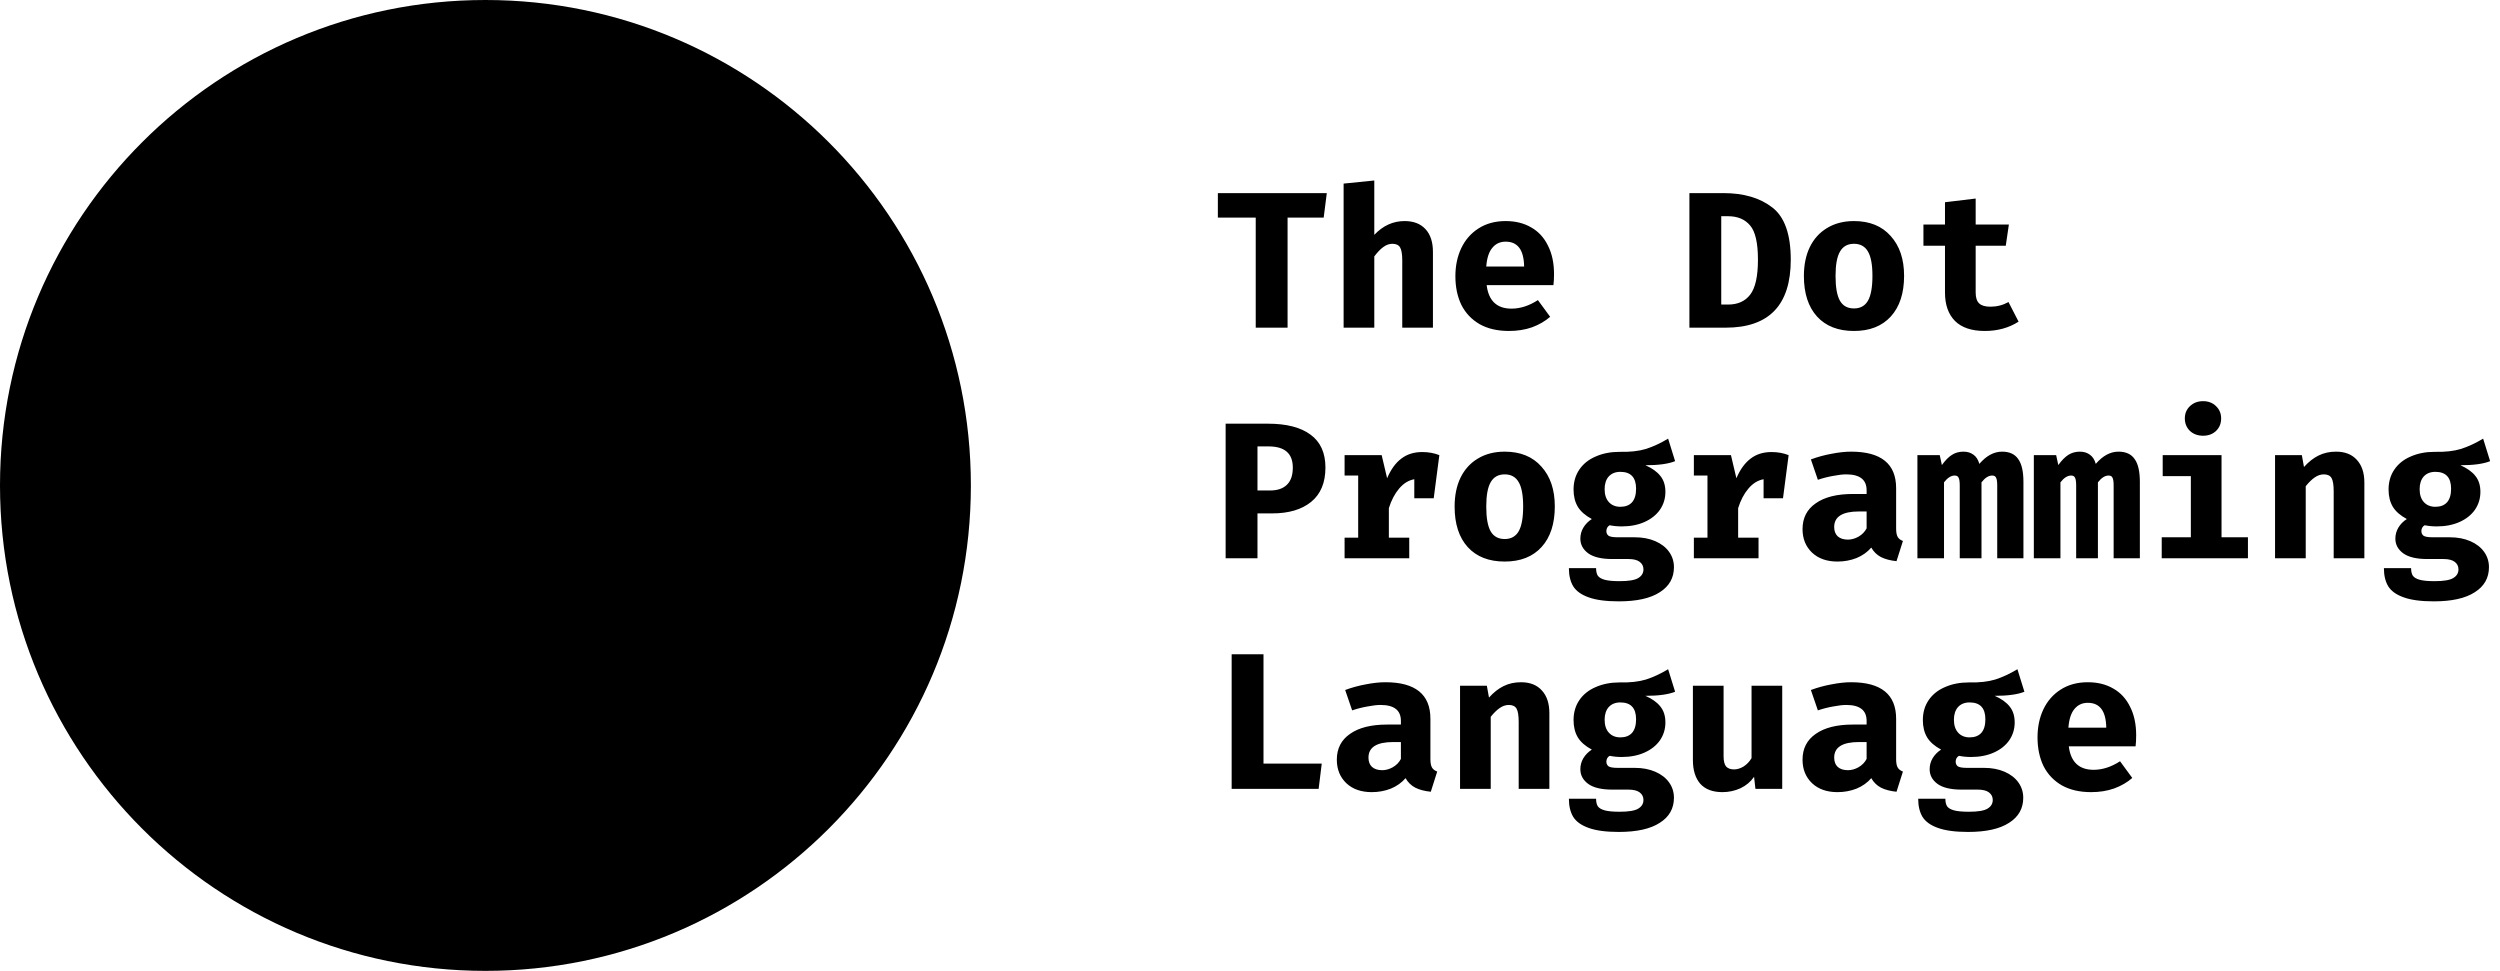
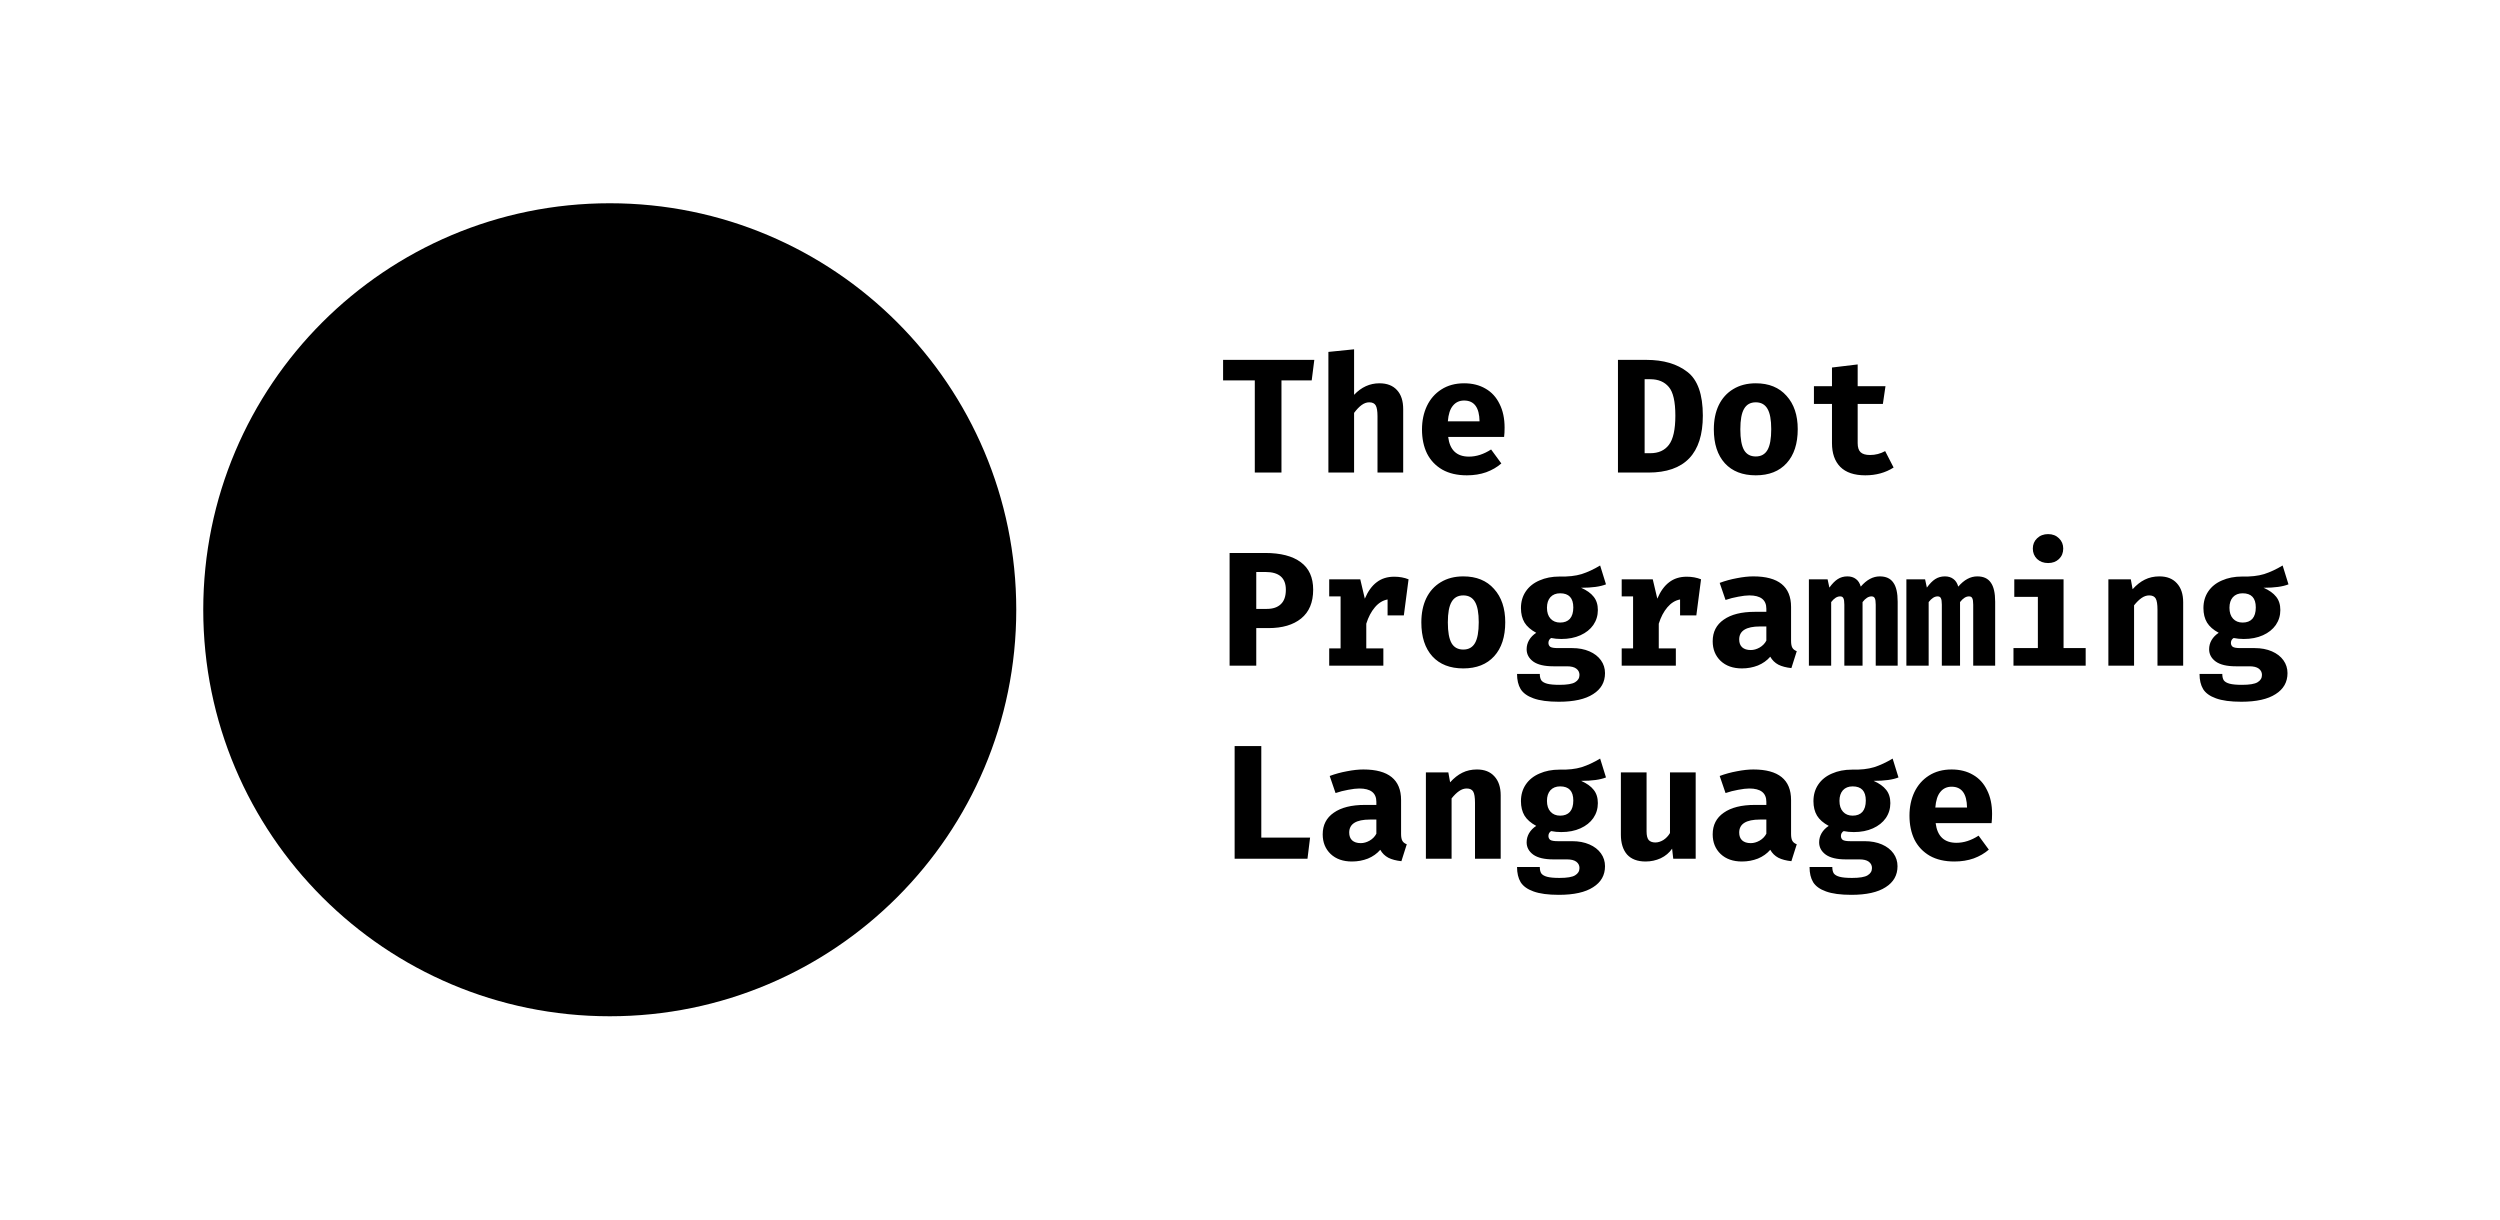
- <svg xmlns="http://www.w3.org/2000/svg" width="206" height="80" viewBox="0 0 206 80" fill="none">
-   <path d="M106.096 27H103.472V17.928H100.352V15.912H109.328L109.072 17.928H106.096V27ZM113.242 19.352C113.956 18.595 114.788 18.216 115.738 18.216C116.484 18.216 117.06 18.44 117.466 18.888C117.871 19.325 118.074 19.949 118.074 20.76V27H115.546V21.464C115.546 20.952 115.487 20.595 115.37 20.392C115.252 20.189 115.039 20.088 114.73 20.088C114.474 20.088 114.223 20.179 113.978 20.36C113.743 20.531 113.498 20.787 113.242 21.128V27H110.714V15.128L113.242 14.872V19.352ZM122.5 23.496C122.66 24.787 123.342 25.432 124.548 25.432C125.273 25.432 125.998 25.197 126.724 24.728L127.732 26.104C127.316 26.467 126.82 26.755 126.244 26.968C125.668 27.171 125.033 27.272 124.34 27.272C123.39 27.272 122.585 27.085 121.924 26.712C121.262 26.328 120.761 25.8 120.42 25.128C120.089 24.445 119.924 23.656 119.924 22.76C119.924 21.907 120.084 21.139 120.404 20.456C120.734 19.763 121.209 19.219 121.828 18.824C122.457 18.419 123.204 18.216 124.068 18.216C124.878 18.216 125.582 18.392 126.18 18.744C126.777 19.085 127.236 19.587 127.556 20.248C127.886 20.899 128.052 21.677 128.052 22.584C128.052 22.936 128.036 23.24 128.003 23.496H122.5ZM124.068 19.912C123.609 19.912 123.241 20.083 122.964 20.424C122.686 20.755 122.521 21.267 122.468 21.96H125.588C125.566 20.595 125.06 19.912 124.068 19.912ZM147.559 21.4C147.559 25.133 145.772 27 142.199 27H139.207V15.912H142.007C143.682 15.912 145.026 16.307 146.039 17.096C147.052 17.875 147.559 19.309 147.559 21.4ZM144.855 21.4C144.855 20.024 144.642 19.085 144.215 18.584C143.788 18.072 143.18 17.816 142.391 17.816H141.831V25.096H142.391C143.191 25.096 143.799 24.824 144.215 24.28C144.642 23.725 144.855 22.765 144.855 21.4ZM152.769 18.216C154.059 18.216 155.067 18.627 155.793 19.448C156.529 20.259 156.897 21.352 156.897 22.728C156.897 24.157 156.534 25.272 155.809 26.072C155.083 26.872 154.07 27.272 152.769 27.272C151.467 27.272 150.454 26.877 149.729 26.088C149.003 25.288 148.641 24.173 148.641 22.744C148.641 21.837 148.801 21.048 149.121 20.376C149.451 19.693 149.926 19.165 150.545 18.792C151.174 18.408 151.915 18.216 152.769 18.216ZM152.769 20.088C152.246 20.088 151.862 20.301 151.617 20.728C151.371 21.144 151.249 21.816 151.249 22.744C151.249 23.683 151.371 24.365 151.617 24.792C151.862 25.208 152.246 25.416 152.769 25.416C153.291 25.416 153.675 25.203 153.921 24.776C154.166 24.349 154.289 23.667 154.289 22.728C154.289 21.811 154.166 21.144 153.921 20.728C153.675 20.301 153.291 20.088 152.769 20.088ZM166.331 26.504C165.531 27.016 164.603 27.272 163.547 27.272C162.459 27.272 161.637 26.995 161.083 26.44C160.539 25.885 160.267 25.107 160.267 24.104V20.248H158.491V18.504H160.267V16.664L162.795 16.36V18.504H165.531L165.275 20.248H162.795V24.104C162.795 24.52 162.891 24.819 163.083 25C163.275 25.181 163.584 25.272 164.011 25.272C164.544 25.272 165.04 25.144 165.499 24.888L166.331 26.504ZM109.216 38.528C109.216 39.776 108.821 40.72 108.032 41.36C107.253 41.989 106.187 42.304 104.832 42.304H103.616V46H100.992V34.912H104.48C106.016 34.912 107.189 35.216 108 35.824C108.811 36.421 109.216 37.323 109.216 38.528ZM106.528 38.528C106.528 37.365 105.861 36.784 104.528 36.784H103.616V40.416H104.656C105.253 40.416 105.712 40.261 106.032 39.952C106.363 39.643 106.528 39.168 106.528 38.528ZM117.194 37.248C117.706 37.248 118.175 37.333 118.602 37.504L118.138 41.056H116.538V39.488C116.068 39.573 115.652 39.829 115.29 40.256C114.927 40.683 114.644 41.221 114.442 41.872V44.304H116.122V46H110.794V44.304H111.914V39.184H110.794V37.504H113.85L114.298 39.408C114.607 38.683 114.996 38.144 115.466 37.792C115.935 37.429 116.511 37.248 117.194 37.248ZM123.988 37.216C125.278 37.216 126.286 37.627 127.012 38.448C127.748 39.259 128.116 40.352 128.116 41.728C128.116 43.157 127.753 44.272 127.028 45.072C126.302 45.872 125.289 46.272 123.988 46.272C122.686 46.272 121.673 45.877 120.948 45.088C120.222 44.288 119.86 43.173 119.86 41.744C119.86 40.837 120.02 40.048 120.34 39.376C120.67 38.693 121.145 38.165 121.764 37.792C122.393 37.408 123.134 37.216 123.988 37.216ZM123.988 39.088C123.465 39.088 123.081 39.301 122.836 39.728C122.59 40.144 122.468 40.816 122.468 41.744C122.468 42.683 122.59 43.365 122.836 43.792C123.081 44.208 123.465 44.416 123.988 44.416C124.51 44.416 124.894 44.203 125.14 43.776C125.385 43.349 125.508 42.667 125.508 41.728C125.508 40.811 125.385 40.144 125.14 39.728C124.894 39.301 124.51 39.088 123.988 39.088ZM138.029 38C137.475 38.224 136.659 38.336 135.581 38.336C136.136 38.581 136.547 38.875 136.813 39.216C137.091 39.557 137.229 39.995 137.229 40.528C137.229 41.072 137.08 41.563 136.781 42C136.483 42.427 136.061 42.763 135.517 43.008C134.973 43.253 134.344 43.376 133.629 43.376C133.277 43.376 132.947 43.344 132.637 43.28C132.552 43.323 132.483 43.392 132.429 43.488C132.387 43.573 132.365 43.664 132.365 43.76C132.365 43.92 132.424 44.048 132.541 44.144C132.669 44.229 132.92 44.272 133.293 44.272H134.701C135.341 44.272 135.907 44.379 136.397 44.592C136.888 44.805 137.267 45.099 137.533 45.472C137.8 45.845 137.933 46.267 137.933 46.736C137.933 47.621 137.544 48.309 136.765 48.8C135.997 49.301 134.872 49.552 133.389 49.552C132.333 49.552 131.501 49.44 130.893 49.216C130.296 49.003 129.875 48.699 129.629 48.304C129.395 47.909 129.277 47.413 129.277 46.816H131.517C131.517 47.083 131.565 47.291 131.661 47.44C131.768 47.589 131.96 47.701 132.237 47.776C132.515 47.851 132.92 47.888 133.453 47.888C134.2 47.888 134.712 47.803 134.989 47.632C135.277 47.461 135.421 47.221 135.421 46.912C135.421 46.656 135.315 46.448 135.101 46.288C134.899 46.139 134.595 46.064 134.189 46.064H132.845C131.971 46.064 131.315 45.909 130.877 45.6C130.44 45.28 130.221 44.875 130.221 44.384C130.221 44.064 130.301 43.765 130.461 43.488C130.632 43.2 130.867 42.96 131.165 42.768C130.632 42.48 130.248 42.144 130.013 41.76C129.779 41.365 129.661 40.891 129.661 40.336C129.661 39.707 129.821 39.157 130.141 38.688C130.461 38.219 130.909 37.861 131.485 37.616C132.061 37.36 132.717 37.232 133.453 37.232C134.307 37.253 135.032 37.173 135.629 36.992C136.227 36.8 136.835 36.517 137.453 36.144L138.029 38ZM133.517 38.88C133.112 38.88 132.792 39.008 132.557 39.264C132.333 39.52 132.221 39.867 132.221 40.304C132.221 40.763 132.339 41.12 132.573 41.376C132.808 41.632 133.123 41.76 133.517 41.76C133.933 41.76 134.253 41.637 134.477 41.392C134.701 41.136 134.813 40.763 134.813 40.272C134.813 39.344 134.381 38.88 133.517 38.88ZM145.975 37.248C146.487 37.248 146.956 37.333 147.383 37.504L146.919 41.056H145.319V39.488C144.85 39.573 144.434 39.829 144.071 40.256C143.708 40.683 143.426 41.221 143.223 41.872V44.304H144.903V46H139.575V44.304H140.695V39.184H139.575V37.504H142.631L143.079 39.408C143.388 38.683 143.778 38.144 144.247 37.792C144.716 37.429 145.292 37.248 145.975 37.248ZM156.241 43.552C156.241 43.861 156.283 44.091 156.369 44.24C156.454 44.389 156.598 44.501 156.801 44.576L156.273 46.24C155.761 46.187 155.334 46.075 154.993 45.904C154.651 45.723 154.385 45.461 154.193 45.12C153.873 45.493 153.467 45.781 152.977 45.984C152.486 46.176 151.963 46.272 151.409 46.272C150.534 46.272 149.835 46.027 149.313 45.536C148.79 45.035 148.529 44.389 148.529 43.6C148.529 42.683 148.891 41.973 149.617 41.472C150.342 40.96 151.361 40.704 152.673 40.704H153.809V40.4C153.809 39.525 153.249 39.088 152.129 39.088C151.841 39.088 151.478 39.131 151.041 39.216C150.614 39.291 150.198 39.397 149.793 39.536L149.217 37.856C149.761 37.653 150.326 37.499 150.913 37.392C151.51 37.275 152.049 37.216 152.529 37.216C155.003 37.216 156.241 38.219 156.241 40.224V43.552ZM152.273 44.464C152.561 44.464 152.849 44.384 153.137 44.224C153.435 44.053 153.659 43.824 153.809 43.536V42.144H153.185C151.819 42.144 151.137 42.571 151.137 43.424C151.137 43.755 151.233 44.011 151.425 44.192C151.627 44.373 151.91 44.464 152.273 44.464ZM164.971 37.216C165.579 37.216 166.021 37.419 166.299 37.824C166.587 38.219 166.731 38.848 166.731 39.712V46H164.571V40C164.571 39.691 164.539 39.477 164.475 39.36C164.421 39.243 164.315 39.184 164.155 39.184C163.856 39.184 163.563 39.371 163.275 39.744V46H161.483V40C161.483 39.691 161.451 39.477 161.387 39.36C161.333 39.243 161.227 39.184 161.067 39.184C160.768 39.184 160.475 39.371 160.187 39.744V46H157.995V37.504H159.835L160.011 38.32C160.288 37.936 160.56 37.659 160.827 37.488C161.104 37.307 161.424 37.216 161.786 37.216C162.117 37.216 162.395 37.301 162.619 37.472C162.843 37.632 163.003 37.883 163.099 38.224C163.675 37.552 164.299 37.216 164.971 37.216ZM174.564 37.216C175.172 37.216 175.615 37.419 175.892 37.824C176.18 38.219 176.324 38.848 176.324 39.712V46H174.164V40C174.164 39.691 174.132 39.477 174.068 39.36C174.015 39.243 173.908 39.184 173.748 39.184C173.45 39.184 173.156 39.371 172.868 39.744V46H171.076V40C171.076 39.691 171.044 39.477 170.98 39.36C170.927 39.243 170.82 39.184 170.66 39.184C170.362 39.184 170.068 39.371 169.78 39.744V46H167.588V37.504H169.428L169.604 38.32C169.882 37.936 170.154 37.659 170.42 37.488C170.698 37.307 171.018 37.216 171.38 37.216C171.711 37.216 171.988 37.301 172.212 37.472C172.436 37.632 172.596 37.883 172.692 38.224C173.268 37.552 173.892 37.216 174.564 37.216ZM181.534 33.056C181.971 33.056 182.329 33.195 182.606 33.472C182.883 33.739 183.022 34.075 183.022 34.48C183.022 34.896 182.883 35.237 182.606 35.504C182.329 35.771 181.971 35.904 181.534 35.904C181.097 35.904 180.734 35.771 180.446 35.504C180.169 35.227 180.03 34.885 180.03 34.48C180.03 34.075 180.169 33.739 180.446 33.472C180.734 33.195 181.097 33.056 181.534 33.056ZM183.054 44.272H185.23V46H178.126V44.272H180.526V39.232H178.206V37.504H183.054V44.272ZM187.464 37.504H189.672L189.848 38.48C190.232 38.053 190.632 37.739 191.048 37.536C191.474 37.323 191.954 37.216 192.488 37.216C193.224 37.216 193.794 37.44 194.2 37.888C194.616 38.336 194.824 38.96 194.824 39.76V46H192.296V40.496C192.296 39.963 192.237 39.595 192.12 39.392C192.002 39.189 191.789 39.088 191.48 39.088C191.224 39.088 190.973 39.173 190.728 39.344C190.493 39.504 190.248 39.744 189.992 40.064V46H187.464V37.504ZM205.186 38C204.631 38.224 203.815 38.336 202.738 38.336C203.292 38.581 203.703 38.875 203.97 39.216C204.247 39.557 204.385 39.995 204.385 40.528C204.385 41.072 204.236 41.563 203.938 42C203.639 42.427 203.218 42.763 202.674 43.008C202.13 43.253 201.5 43.376 200.786 43.376C200.434 43.376 200.103 43.344 199.794 43.28C199.708 43.323 199.639 43.392 199.586 43.488C199.543 43.573 199.522 43.664 199.522 43.76C199.522 43.92 199.58 44.048 199.698 44.144C199.826 44.229 200.076 44.272 200.45 44.272H201.858C202.498 44.272 203.063 44.379 203.554 44.592C204.044 44.805 204.423 45.099 204.69 45.472C204.956 45.845 205.09 46.267 205.09 46.736C205.09 47.621 204.7 48.309 203.922 48.8C203.154 49.301 202.028 49.552 200.546 49.552C199.49 49.552 198.658 49.44 198.049 49.216C197.452 49.003 197.031 48.699 196.786 48.304C196.551 47.909 196.434 47.413 196.434 46.816H198.674C198.674 47.083 198.722 47.291 198.818 47.44C198.924 47.589 199.116 47.701 199.394 47.776C199.671 47.851 200.076 47.888 200.61 47.888C201.356 47.888 201.868 47.803 202.146 47.632C202.434 47.461 202.578 47.221 202.578 46.912C202.578 46.656 202.471 46.448 202.258 46.288C202.055 46.139 201.751 46.064 201.346 46.064H200.002C199.127 46.064 198.471 45.909 198.034 45.6C197.596 45.28 197.378 44.875 197.378 44.384C197.378 44.064 197.458 43.765 197.618 43.488C197.788 43.2 198.023 42.96 198.322 42.768C197.788 42.48 197.404 42.144 197.17 41.76C196.935 41.365 196.818 40.891 196.818 40.336C196.818 39.707 196.978 39.157 197.298 38.688C197.618 38.219 198.066 37.861 198.642 37.616C199.218 37.36 199.874 37.232 200.61 37.232C201.463 37.253 202.188 37.173 202.786 36.992C203.383 36.8 203.991 36.517 204.61 36.144L205.186 38ZM200.674 38.88C200.268 38.88 199.948 39.008 199.714 39.264C199.49 39.52 199.378 39.867 199.378 40.304C199.378 40.763 199.495 41.12 199.73 41.376C199.964 41.632 200.279 41.76 200.674 41.76C201.09 41.76 201.41 41.637 201.634 41.392C201.858 41.136 201.97 40.763 201.97 40.272C201.97 39.344 201.538 38.88 200.674 38.88ZM101.488 53.912H104.112V62.92H108.912L108.656 65H101.488V53.912ZM117.866 62.552C117.866 62.861 117.908 63.091 117.994 63.24C118.079 63.389 118.223 63.501 118.426 63.576L117.898 65.24C117.386 65.187 116.959 65.075 116.618 64.904C116.276 64.723 116.01 64.461 115.818 64.12C115.498 64.493 115.092 64.781 114.602 64.984C114.111 65.176 113.588 65.272 113.034 65.272C112.159 65.272 111.46 65.027 110.938 64.536C110.415 64.035 110.154 63.389 110.154 62.6C110.154 61.683 110.516 60.973 111.242 60.472C111.967 59.96 112.986 59.704 114.298 59.704H115.434V59.4C115.434 58.525 114.874 58.088 113.754 58.088C113.466 58.088 113.103 58.131 112.666 58.216C112.239 58.291 111.823 58.397 111.418 58.536L110.842 56.856C111.386 56.653 111.951 56.499 112.538 56.392C113.135 56.275 113.674 56.216 114.154 56.216C116.628 56.216 117.866 57.219 117.866 59.224V62.552ZM113.898 63.464C114.186 63.464 114.474 63.384 114.762 63.224C115.06 63.053 115.284 62.824 115.434 62.536V61.144H114.81C113.444 61.144 112.762 61.571 112.762 62.424C112.762 62.755 112.858 63.011 113.05 63.192C113.252 63.373 113.535 63.464 113.898 63.464ZM120.308 56.504H122.516L122.692 57.48C123.076 57.053 123.476 56.739 123.891 56.536C124.318 56.323 124.798 56.216 125.332 56.216C126.068 56.216 126.638 56.44 127.044 56.888C127.46 57.336 127.668 57.96 127.668 58.76V65H125.14V59.496C125.14 58.963 125.081 58.595 124.964 58.392C124.846 58.189 124.633 58.088 124.324 58.088C124.068 58.088 123.817 58.173 123.572 58.344C123.337 58.504 123.092 58.744 122.836 59.064V65H120.308V56.504ZM138.029 57C137.475 57.224 136.659 57.336 135.581 57.336C136.136 57.581 136.547 57.875 136.813 58.216C137.091 58.557 137.229 58.995 137.229 59.528C137.229 60.072 137.08 60.563 136.781 61C136.483 61.427 136.061 61.763 135.517 62.008C134.973 62.253 134.344 62.376 133.629 62.376C133.277 62.376 132.947 62.344 132.637 62.28C132.552 62.323 132.483 62.392 132.429 62.488C132.387 62.573 132.365 62.664 132.365 62.76C132.365 62.92 132.424 63.048 132.541 63.144C132.669 63.229 132.92 63.272 133.293 63.272H134.701C135.341 63.272 135.907 63.379 136.397 63.592C136.888 63.805 137.267 64.099 137.533 64.472C137.8 64.845 137.933 65.267 137.933 65.736C137.933 66.621 137.544 67.309 136.765 67.8C135.997 68.301 134.872 68.552 133.389 68.552C132.333 68.552 131.501 68.44 130.893 68.216C130.296 68.003 129.875 67.699 129.629 67.304C129.395 66.909 129.277 66.413 129.277 65.816H131.517C131.517 66.083 131.565 66.291 131.661 66.44C131.768 66.589 131.96 66.701 132.237 66.776C132.515 66.851 132.92 66.888 133.453 66.888C134.2 66.888 134.712 66.803 134.989 66.632C135.277 66.461 135.421 66.221 135.421 65.912C135.421 65.656 135.315 65.448 135.101 65.288C134.899 65.139 134.595 65.064 134.189 65.064H132.845C131.971 65.064 131.315 64.909 130.877 64.6C130.44 64.28 130.221 63.875 130.221 63.384C130.221 63.064 130.301 62.765 130.461 62.488C130.632 62.2 130.867 61.96 131.165 61.768C130.632 61.48 130.248 61.144 130.013 60.76C129.779 60.365 129.661 59.891 129.661 59.336C129.661 58.707 129.821 58.157 130.141 57.688C130.461 57.219 130.909 56.861 131.485 56.616C132.061 56.36 132.717 56.232 133.453 56.232C134.307 56.253 135.032 56.173 135.629 55.992C136.227 55.8 136.835 55.517 137.453 55.144L138.029 57ZM133.517 57.88C133.112 57.88 132.792 58.008 132.557 58.264C132.333 58.52 132.221 58.867 132.221 59.304C132.221 59.763 132.339 60.12 132.573 60.376C132.808 60.632 133.123 60.76 133.517 60.76C133.933 60.76 134.253 60.637 134.477 60.392C134.701 60.136 134.813 59.763 134.813 59.272C134.813 58.344 134.381 57.88 133.517 57.88ZM142.023 62.312C142.023 62.707 142.092 62.989 142.231 63.16C142.38 63.32 142.599 63.4 142.887 63.4C143.143 63.4 143.404 63.32 143.671 63.16C143.938 62.989 144.156 62.76 144.327 62.472V56.504H146.855V65H144.647L144.535 64.008C144.258 64.413 143.884 64.728 143.415 64.952C142.946 65.165 142.45 65.272 141.927 65.272C141.127 65.272 140.519 65.043 140.103 64.584C139.698 64.115 139.495 63.464 139.495 62.632V56.504H142.023V62.312ZM156.241 62.552C156.241 62.861 156.283 63.091 156.369 63.24C156.454 63.389 156.598 63.501 156.801 63.576L156.273 65.24C155.761 65.187 155.334 65.075 154.993 64.904C154.651 64.723 154.385 64.461 154.193 64.12C153.873 64.493 153.467 64.781 152.977 64.984C152.486 65.176 151.963 65.272 151.409 65.272C150.534 65.272 149.835 65.027 149.313 64.536C148.79 64.035 148.529 63.389 148.529 62.6C148.529 61.683 148.891 60.973 149.617 60.472C150.342 59.96 151.361 59.704 152.673 59.704H153.809V59.4C153.809 58.525 153.249 58.088 152.129 58.088C151.841 58.088 151.478 58.131 151.041 58.216C150.614 58.291 150.198 58.397 149.793 58.536L149.217 56.856C149.761 56.653 150.326 56.499 150.913 56.392C151.51 56.275 152.049 56.216 152.529 56.216C155.003 56.216 156.241 57.219 156.241 59.224V62.552ZM152.273 63.464C152.561 63.464 152.849 63.384 153.137 63.224C153.435 63.053 153.659 62.824 153.809 62.536V61.144H153.185C151.819 61.144 151.137 61.571 151.137 62.424C151.137 62.755 151.233 63.011 151.425 63.192C151.627 63.373 151.91 63.464 152.273 63.464ZM166.811 57C166.256 57.224 165.44 57.336 164.363 57.336C164.917 57.581 165.328 57.875 165.595 58.216C165.872 58.557 166.01 58.995 166.01 59.528C166.01 60.072 165.861 60.563 165.562 61C165.264 61.427 164.843 61.763 164.299 62.008C163.755 62.253 163.125 62.376 162.411 62.376C162.059 62.376 161.728 62.344 161.419 62.28C161.333 62.323 161.264 62.392 161.211 62.488C161.168 62.573 161.147 62.664 161.147 62.76C161.147 62.92 161.205 63.048 161.323 63.144C161.451 63.229 161.701 63.272 162.075 63.272H163.483C164.123 63.272 164.688 63.379 165.179 63.592C165.669 63.805 166.048 64.099 166.315 64.472C166.581 64.845 166.715 65.267 166.715 65.736C166.715 66.621 166.325 67.309 165.547 67.8C164.779 68.301 163.653 68.552 162.171 68.552C161.115 68.552 160.283 68.44 159.674 68.216C159.077 68.003 158.656 67.699 158.411 67.304C158.176 66.909 158.059 66.413 158.059 65.816H160.299C160.299 66.083 160.347 66.291 160.443 66.44C160.549 66.589 160.741 66.701 161.019 66.776C161.296 66.851 161.701 66.888 162.235 66.888C162.981 66.888 163.493 66.803 163.771 66.632C164.059 66.461 164.203 66.221 164.203 65.912C164.203 65.656 164.096 65.448 163.883 65.288C163.68 65.139 163.376 65.064 162.971 65.064H161.627C160.752 65.064 160.096 64.909 159.659 64.6C159.221 64.28 159.003 63.875 159.003 63.384C159.003 63.064 159.083 62.765 159.243 62.488C159.413 62.2 159.648 61.96 159.947 61.768C159.413 61.48 159.029 61.144 158.795 60.76C158.56 60.365 158.443 59.891 158.443 59.336C158.443 58.707 158.603 58.157 158.923 57.688C159.243 57.219 159.691 56.861 160.267 56.616C160.843 56.36 161.499 56.232 162.235 56.232C163.088 56.253 163.813 56.173 164.411 55.992C165.008 55.8 165.616 55.517 166.235 55.144L166.811 57ZM162.299 57.88C161.893 57.88 161.573 58.008 161.339 58.264C161.115 58.52 161.003 58.867 161.003 59.304C161.003 59.763 161.12 60.12 161.355 60.376C161.589 60.632 161.904 60.76 162.299 60.76C162.715 60.76 163.035 60.637 163.259 60.392C163.483 60.136 163.595 59.763 163.595 59.272C163.595 58.344 163.163 57.88 162.299 57.88ZM170.468 61.496C170.628 62.787 171.311 63.432 172.516 63.432C173.242 63.432 173.967 63.197 174.692 62.728L175.7 64.104C175.284 64.467 174.788 64.755 174.212 64.968C173.636 65.171 173.002 65.272 172.308 65.272C171.359 65.272 170.554 65.085 169.892 64.712C169.231 64.328 168.73 63.8 168.388 63.128C168.058 62.445 167.892 61.656 167.892 60.76C167.892 59.907 168.052 59.139 168.372 58.456C168.703 57.763 169.178 57.219 169.796 56.824C170.426 56.419 171.172 56.216 172.036 56.216C172.847 56.216 173.551 56.392 174.148 56.744C174.746 57.085 175.204 57.587 175.524 58.248C175.855 58.899 176.02 59.677 176.02 60.584C176.02 60.936 176.004 61.24 175.972 61.496H170.468ZM172.036 57.912C171.578 57.912 171.21 58.083 170.932 58.424C170.655 58.755 170.49 59.267 170.436 59.96H173.556C173.535 58.595 173.028 57.912 172.036 57.912Z" fill="black" />
-   <rect width="80" height="80" rx="40" fill="black" />
+ <svg xmlns="http://www.w3.org/2000/svg" width="246" height="120" viewBox="0 0 246 120" fill="none">
+   <rect x="20" y="20" width="80" height="80" rx="40" fill="black" />
+   <path d="M126.096 46.5H123.472V37.428H120.352V35.412H129.328L129.072 37.428H126.096V46.5ZM133.242 38.852C133.956 38.095 134.788 37.716 135.738 37.716C136.484 37.716 137.06 37.94 137.466 38.388C137.871 38.825 138.074 39.449 138.074 40.26V46.5H135.546V40.964C135.546 40.452 135.487 40.095 135.37 39.892C135.252 39.689 135.039 39.588 134.73 39.588C134.474 39.588 134.223 39.679 133.978 39.86C133.743 40.031 133.498 40.287 133.242 40.628V46.5H130.714V34.628L133.242 34.372V38.852ZM142.5 42.996C142.66 44.287 143.342 44.932 144.548 44.932C145.273 44.932 145.998 44.697 146.724 44.228L147.732 45.604C147.316 45.967 146.82 46.255 146.244 46.468C145.668 46.671 145.033 46.772 144.34 46.772C143.39 46.772 142.585 46.585 141.924 46.212C141.262 45.828 140.761 45.3 140.42 44.628C140.089 43.945 139.924 43.156 139.924 42.26C139.924 41.407 140.084 40.639 140.404 39.956C140.734 39.263 141.209 38.719 141.828 38.324C142.457 37.919 143.204 37.716 144.068 37.716C144.878 37.716 145.582 37.892 146.18 38.244C146.777 38.585 147.236 39.087 147.556 39.748C147.886 40.399 148.052 41.177 148.052 42.084C148.052 42.436 148.036 42.74 148.003 42.996H142.5ZM144.068 39.412C143.609 39.412 143.241 39.583 142.964 39.924C142.686 40.255 142.521 40.767 142.468 41.46H145.588C145.566 40.095 145.06 39.412 144.068 39.412ZM167.559 40.9C167.559 44.633 165.772 46.5 162.199 46.5H159.207V35.412H162.007C163.682 35.412 165.026 35.807 166.039 36.596C167.052 37.375 167.559 38.809 167.559 40.9ZM164.855 40.9C164.855 39.524 164.642 38.585 164.215 38.084C163.788 37.572 163.18 37.316 162.391 37.316H161.831V44.596H162.391C163.191 44.596 163.799 44.324 164.215 43.78C164.642 43.225 164.855 42.265 164.855 40.9ZM172.769 37.716C174.059 37.716 175.067 38.127 175.793 38.948C176.529 39.759 176.897 40.852 176.897 42.228C176.897 43.657 176.534 44.772 175.809 45.572C175.083 46.372 174.07 46.772 172.769 46.772C171.467 46.772 170.454 46.377 169.729 45.588C169.003 44.788 168.641 43.673 168.641 42.244C168.641 41.337 168.801 40.548 169.121 39.876C169.451 39.193 169.926 38.665 170.545 38.292C171.174 37.908 171.915 37.716 172.769 37.716ZM172.769 39.588C172.246 39.588 171.862 39.801 171.617 40.228C171.371 40.644 171.249 41.316 171.249 42.244C171.249 43.183 171.371 43.865 171.617 44.292C171.862 44.708 172.246 44.916 172.769 44.916C173.291 44.916 173.675 44.703 173.921 44.276C174.166 43.849 174.289 43.167 174.289 42.228C174.289 41.311 174.166 40.644 173.921 40.228C173.675 39.801 173.291 39.588 172.769 39.588ZM186.331 46.004C185.531 46.516 184.603 46.772 183.547 46.772C182.459 46.772 181.637 46.495 181.083 45.94C180.539 45.385 180.267 44.607 180.267 43.604V39.748H178.491V38.004H180.267V36.164L182.795 35.86V38.004H185.531L185.275 39.748H182.795V43.604C182.795 44.02 182.891 44.319 183.083 44.5C183.275 44.681 183.584 44.772 184.011 44.772C184.544 44.772 185.04 44.644 185.499 44.388L186.331 46.004ZM129.216 58.028C129.216 59.276 128.821 60.22 128.032 60.86C127.253 61.489 126.187 61.804 124.832 61.804H123.616V65.5H120.992V54.412H124.48C126.016 54.412 127.189 54.716 128 55.324C128.811 55.921 129.216 56.823 129.216 58.028ZM126.528 58.028C126.528 56.865 125.861 56.284 124.528 56.284H123.616V59.916H124.656C125.253 59.916 125.712 59.761 126.032 59.452C126.363 59.143 126.528 58.668 126.528 58.028ZM137.194 56.748C137.706 56.748 138.175 56.833 138.602 57.004L138.138 60.556H136.538V58.988C136.068 59.073 135.652 59.329 135.29 59.756C134.927 60.183 134.644 60.721 134.442 61.372V63.804H136.122V65.5H130.794V63.804H131.914V58.684H130.794V57.004H133.85L134.298 58.908C134.607 58.183 134.996 57.644 135.466 57.292C135.935 56.929 136.511 56.748 137.194 56.748ZM143.988 56.716C145.278 56.716 146.286 57.127 147.012 57.948C147.748 58.759 148.116 59.852 148.116 61.228C148.116 62.657 147.753 63.772 147.028 64.572C146.302 65.372 145.289 65.772 143.988 65.772C142.686 65.772 141.673 65.377 140.948 64.588C140.222 63.788 139.86 62.673 139.86 61.244C139.86 60.337 140.02 59.548 140.34 58.876C140.67 58.193 141.145 57.665 141.764 57.292C142.393 56.908 143.134 56.716 143.988 56.716ZM143.988 58.588C143.465 58.588 143.081 58.801 142.836 59.228C142.59 59.644 142.468 60.316 142.468 61.244C142.468 62.183 142.59 62.865 142.836 63.292C143.081 63.708 143.465 63.916 143.988 63.916C144.51 63.916 144.894 63.703 145.14 63.276C145.385 62.849 145.508 62.167 145.508 61.228C145.508 60.311 145.385 59.644 145.14 59.228C144.894 58.801 144.51 58.588 143.988 58.588ZM158.029 57.5C157.475 57.724 156.659 57.836 155.581 57.836C156.136 58.081 156.547 58.375 156.813 58.716C157.091 59.057 157.229 59.495 157.229 60.028C157.229 60.572 157.08 61.063 156.781 61.5C156.483 61.927 156.061 62.263 155.517 62.508C154.973 62.753 154.344 62.876 153.629 62.876C153.277 62.876 152.947 62.844 152.637 62.78C152.552 62.823 152.483 62.892 152.429 62.988C152.387 63.073 152.365 63.164 152.365 63.26C152.365 63.42 152.424 63.548 152.541 63.644C152.669 63.729 152.92 63.772 153.293 63.772H154.701C155.341 63.772 155.907 63.879 156.397 64.092C156.888 64.305 157.267 64.599 157.533 64.972C157.8 65.345 157.933 65.767 157.933 66.236C157.933 67.121 157.544 67.809 156.765 68.3C155.997 68.801 154.872 69.052 153.389 69.052C152.333 69.052 151.501 68.94 150.893 68.716C150.296 68.503 149.875 68.199 149.629 67.804C149.395 67.409 149.277 66.913 149.277 66.316H151.517C151.517 66.583 151.565 66.791 151.661 66.94C151.768 67.089 151.96 67.201 152.237 67.276C152.515 67.351 152.92 67.388 153.453 67.388C154.2 67.388 154.712 67.303 154.989 67.132C155.277 66.961 155.421 66.721 155.421 66.412C155.421 66.156 155.315 65.948 155.101 65.788C154.899 65.639 154.595 65.564 154.189 65.564H152.845C151.971 65.564 151.315 65.409 150.877 65.1C150.44 64.78 150.221 64.375 150.221 63.884C150.221 63.564 150.301 63.265 150.461 62.988C150.632 62.7 150.867 62.46 151.165 62.268C150.632 61.98 150.248 61.644 150.013 61.26C149.779 60.865 149.661 60.391 149.661 59.836C149.661 59.207 149.821 58.657 150.141 58.188C150.461 57.719 150.909 57.361 151.485 57.116C152.061 56.86 152.717 56.732 153.453 56.732C154.307 56.753 155.032 56.673 155.629 56.492C156.227 56.3 156.835 56.017 157.453 55.644L158.029 57.5ZM153.517 58.38C153.112 58.38 152.792 58.508 152.557 58.764C152.333 59.02 152.221 59.367 152.221 59.804C152.221 60.263 152.339 60.62 152.573 60.876C152.808 61.132 153.123 61.26 153.517 61.26C153.933 61.26 154.253 61.137 154.477 60.892C154.701 60.636 154.813 60.263 154.813 59.772C154.813 58.844 154.381 58.38 153.517 58.38ZM165.975 56.748C166.487 56.748 166.956 56.833 167.383 57.004L166.919 60.556H165.319V58.988C164.85 59.073 164.434 59.329 164.071 59.756C163.708 60.183 163.426 60.721 163.223 61.372V63.804H164.903V65.5H159.575V63.804H160.695V58.684H159.575V57.004H162.631L163.079 58.908C163.388 58.183 163.778 57.644 164.247 57.292C164.716 56.929 165.292 56.748 165.975 56.748ZM176.241 63.052C176.241 63.361 176.283 63.591 176.369 63.74C176.454 63.889 176.598 64.001 176.801 64.076L176.273 65.74C175.761 65.687 175.334 65.575 174.993 65.404C174.651 65.223 174.385 64.961 174.193 64.62C173.873 64.993 173.467 65.281 172.977 65.484C172.486 65.676 171.963 65.772 171.409 65.772C170.534 65.772 169.835 65.527 169.313 65.036C168.79 64.535 168.529 63.889 168.529 63.1C168.529 62.183 168.891 61.473 169.617 60.972C170.342 60.46 171.361 60.204 172.673 60.204H173.809V59.9C173.809 59.025 173.249 58.588 172.129 58.588C171.841 58.588 171.478 58.631 171.041 58.716C170.614 58.791 170.198 58.897 169.793 59.036L169.217 57.356C169.761 57.153 170.326 56.999 170.913 56.892C171.51 56.775 172.049 56.716 172.529 56.716C175.003 56.716 176.241 57.719 176.241 59.724V63.052ZM172.273 63.964C172.561 63.964 172.849 63.884 173.137 63.724C173.435 63.553 173.659 63.324 173.809 63.036V61.644H173.185C171.819 61.644 171.137 62.071 171.137 62.924C171.137 63.255 171.233 63.511 171.425 63.692C171.627 63.873 171.91 63.964 172.273 63.964ZM184.971 56.716C185.579 56.716 186.021 56.919 186.299 57.324C186.587 57.719 186.731 58.348 186.731 59.212V65.5H184.571V59.5C184.571 59.191 184.539 58.977 184.475 58.86C184.421 58.743 184.315 58.684 184.155 58.684C183.856 58.684 183.563 58.871 183.275 59.244V65.5H181.483V59.5C181.483 59.191 181.451 58.977 181.387 58.86C181.333 58.743 181.227 58.684 181.067 58.684C180.768 58.684 180.475 58.871 180.187 59.244V65.5H177.995V57.004H179.835L180.011 57.82C180.288 57.436 180.56 57.159 180.827 56.988C181.104 56.807 181.424 56.716 181.786 56.716C182.117 56.716 182.395 56.801 182.619 56.972C182.843 57.132 183.003 57.383 183.099 57.724C183.675 57.052 184.299 56.716 184.971 56.716ZM194.564 56.716C195.172 56.716 195.615 56.919 195.892 57.324C196.18 57.719 196.324 58.348 196.324 59.212V65.5H194.164V59.5C194.164 59.191 194.132 58.977 194.068 58.86C194.015 58.743 193.908 58.684 193.748 58.684C193.45 58.684 193.156 58.871 192.868 59.244V65.5H191.076V59.5C191.076 59.191 191.044 58.977 190.98 58.86C190.927 58.743 190.82 58.684 190.66 58.684C190.362 58.684 190.068 58.871 189.78 59.244V65.5H187.588V57.004H189.428L189.604 57.82C189.882 57.436 190.154 57.159 190.42 56.988C190.698 56.807 191.018 56.716 191.38 56.716C191.711 56.716 191.988 56.801 192.212 56.972C192.436 57.132 192.596 57.383 192.692 57.724C193.268 57.052 193.892 56.716 194.564 56.716ZM201.534 52.556C201.971 52.556 202.329 52.695 202.606 52.972C202.883 53.239 203.022 53.575 203.022 53.98C203.022 54.396 202.883 54.737 202.606 55.004C202.329 55.271 201.971 55.404 201.534 55.404C201.097 55.404 200.734 55.271 200.446 55.004C200.169 54.727 200.03 54.385 200.03 53.98C200.03 53.575 200.169 53.239 200.446 52.972C200.734 52.695 201.097 52.556 201.534 52.556ZM203.054 63.772H205.23V65.5H198.126V63.772H200.526V58.732H198.206V57.004H203.054V63.772ZM207.464 57.004H209.672L209.848 57.98C210.232 57.553 210.632 57.239 211.048 57.036C211.474 56.823 211.954 56.716 212.488 56.716C213.224 56.716 213.794 56.94 214.2 57.388C214.616 57.836 214.824 58.46 214.824 59.26V65.5H212.296V59.996C212.296 59.463 212.237 59.095 212.12 58.892C212.002 58.689 211.789 58.588 211.48 58.588C211.224 58.588 210.973 58.673 210.728 58.844C210.493 59.004 210.248 59.244 209.992 59.564V65.5H207.464V57.004ZM225.186 57.5C224.631 57.724 223.815 57.836 222.738 57.836C223.292 58.081 223.703 58.375 223.97 58.716C224.247 59.057 224.385 59.495 224.385 60.028C224.385 60.572 224.236 61.063 223.938 61.5C223.639 61.927 223.218 62.263 222.674 62.508C222.13 62.753 221.5 62.876 220.786 62.876C220.434 62.876 220.103 62.844 219.794 62.78C219.708 62.823 219.639 62.892 219.586 62.988C219.543 63.073 219.522 63.164 219.522 63.26C219.522 63.42 219.58 63.548 219.698 63.644C219.826 63.729 220.076 63.772 220.45 63.772H221.858C222.498 63.772 223.063 63.879 223.554 64.092C224.044 64.305 224.423 64.599 224.69 64.972C224.956 65.345 225.09 65.767 225.09 66.236C225.09 67.121 224.7 67.809 223.922 68.3C223.154 68.801 222.028 69.052 220.546 69.052C219.49 69.052 218.658 68.94 218.049 68.716C217.452 68.503 217.031 68.199 216.786 67.804C216.551 67.409 216.434 66.913 216.434 66.316H218.674C218.674 66.583 218.722 66.791 218.818 66.94C218.924 67.089 219.116 67.201 219.394 67.276C219.671 67.351 220.076 67.388 220.61 67.388C221.356 67.388 221.868 67.303 222.146 67.132C222.434 66.961 222.578 66.721 222.578 66.412C222.578 66.156 222.471 65.948 222.258 65.788C222.055 65.639 221.751 65.564 221.346 65.564H220.002C219.127 65.564 218.471 65.409 218.034 65.1C217.596 64.78 217.378 64.375 217.378 63.884C217.378 63.564 217.458 63.265 217.618 62.988C217.788 62.7 218.023 62.46 218.322 62.268C217.788 61.98 217.404 61.644 217.17 61.26C216.935 60.865 216.818 60.391 216.818 59.836C216.818 59.207 216.978 58.657 217.298 58.188C217.618 57.719 218.066 57.361 218.642 57.116C219.218 56.86 219.874 56.732 220.61 56.732C221.463 56.753 222.188 56.673 222.786 56.492C223.383 56.3 223.991 56.017 224.61 55.644L225.186 57.5ZM220.674 58.38C220.268 58.38 219.948 58.508 219.714 58.764C219.49 59.02 219.378 59.367 219.378 59.804C219.378 60.263 219.495 60.62 219.73 60.876C219.964 61.132 220.279 61.26 220.674 61.26C221.09 61.26 221.41 61.137 221.634 60.892C221.858 60.636 221.97 60.263 221.97 59.772C221.97 58.844 221.538 58.38 220.674 58.38ZM121.488 73.412H124.112V82.42H128.912L128.656 84.5H121.488V73.412ZM137.866 82.052C137.866 82.361 137.908 82.591 137.994 82.74C138.079 82.889 138.223 83.001 138.426 83.076L137.898 84.74C137.386 84.687 136.959 84.575 136.618 84.404C136.276 84.223 136.01 83.961 135.818 83.62C135.498 83.993 135.092 84.281 134.602 84.484C134.111 84.676 133.588 84.772 133.034 84.772C132.159 84.772 131.46 84.527 130.938 84.036C130.415 83.535 130.154 82.889 130.154 82.1C130.154 81.183 130.516 80.473 131.242 79.972C131.967 79.46 132.986 79.204 134.298 79.204H135.434V78.9C135.434 78.025 134.874 77.588 133.754 77.588C133.466 77.588 133.103 77.631 132.666 77.716C132.239 77.791 131.823 77.897 131.418 78.036L130.842 76.356C131.386 76.153 131.951 75.999 132.538 75.892C133.135 75.775 133.674 75.716 134.154 75.716C136.628 75.716 137.866 76.719 137.866 78.724V82.052ZM133.898 82.964C134.186 82.964 134.474 82.884 134.762 82.724C135.06 82.553 135.284 82.324 135.434 82.036V80.644H134.81C133.444 80.644 132.762 81.071 132.762 81.924C132.762 82.255 132.858 82.511 133.05 82.692C133.252 82.873 133.535 82.964 133.898 82.964ZM140.308 76.004H142.516L142.692 76.98C143.076 76.553 143.476 76.239 143.891 76.036C144.318 75.823 144.798 75.716 145.332 75.716C146.068 75.716 146.638 75.94 147.044 76.388C147.46 76.836 147.668 77.46 147.668 78.26V84.5H145.14V78.996C145.14 78.463 145.081 78.095 144.964 77.892C144.846 77.689 144.633 77.588 144.324 77.588C144.068 77.588 143.817 77.673 143.572 77.844C143.337 78.004 143.092 78.244 142.836 78.564V84.5H140.308V76.004ZM158.029 76.5C157.475 76.724 156.659 76.836 155.581 76.836C156.136 77.081 156.547 77.375 156.813 77.716C157.091 78.057 157.229 78.495 157.229 79.028C157.229 79.572 157.08 80.063 156.781 80.5C156.483 80.927 156.061 81.263 155.517 81.508C154.973 81.753 154.344 81.876 153.629 81.876C153.277 81.876 152.947 81.844 152.637 81.78C152.552 81.823 152.483 81.892 152.429 81.988C152.387 82.073 152.365 82.164 152.365 82.26C152.365 82.42 152.424 82.548 152.541 82.644C152.669 82.729 152.92 82.772 153.293 82.772H154.701C155.341 82.772 155.907 82.879 156.397 83.092C156.888 83.305 157.267 83.599 157.533 83.972C157.8 84.345 157.933 84.767 157.933 85.236C157.933 86.121 157.544 86.809 156.765 87.3C155.997 87.801 154.872 88.052 153.389 88.052C152.333 88.052 151.501 87.94 150.893 87.716C150.296 87.503 149.875 87.199 149.629 86.804C149.395 86.409 149.277 85.913 149.277 85.316H151.517C151.517 85.583 151.565 85.791 151.661 85.94C151.768 86.089 151.96 86.201 152.237 86.276C152.515 86.351 152.92 86.388 153.453 86.388C154.2 86.388 154.712 86.303 154.989 86.132C155.277 85.961 155.421 85.721 155.421 85.412C155.421 85.156 155.315 84.948 155.101 84.788C154.899 84.639 154.595 84.564 154.189 84.564H152.845C151.971 84.564 151.315 84.409 150.877 84.1C150.44 83.78 150.221 83.375 150.221 82.884C150.221 82.564 150.301 82.265 150.461 81.988C150.632 81.7 150.867 81.46 151.165 81.268C150.632 80.98 150.248 80.644 150.013 80.26C149.779 79.865 149.661 79.391 149.661 78.836C149.661 78.207 149.821 77.657 150.141 77.188C150.461 76.719 150.909 76.361 151.485 76.116C152.061 75.86 152.717 75.732 153.453 75.732C154.307 75.753 155.032 75.673 155.629 75.492C156.227 75.3 156.835 75.017 157.453 74.644L158.029 76.5ZM153.517 77.38C153.112 77.38 152.792 77.508 152.557 77.764C152.333 78.02 152.221 78.367 152.221 78.804C152.221 79.263 152.339 79.62 152.573 79.876C152.808 80.132 153.123 80.26 153.517 80.26C153.933 80.26 154.253 80.137 154.477 79.892C154.701 79.636 154.813 79.263 154.813 78.772C154.813 77.844 154.381 77.38 153.517 77.38ZM162.023 81.812C162.023 82.207 162.092 82.489 162.231 82.66C162.38 82.82 162.599 82.9 162.887 82.9C163.143 82.9 163.404 82.82 163.671 82.66C163.938 82.489 164.156 82.26 164.327 81.972V76.004H166.855V84.5H164.647L164.535 83.508C164.258 83.913 163.884 84.228 163.415 84.452C162.946 84.665 162.45 84.772 161.927 84.772C161.127 84.772 160.519 84.543 160.103 84.084C159.698 83.615 159.495 82.964 159.495 82.132V76.004H162.023V81.812ZM176.241 82.052C176.241 82.361 176.283 82.591 176.369 82.74C176.454 82.889 176.598 83.001 176.801 83.076L176.273 84.74C175.761 84.687 175.334 84.575 174.993 84.404C174.651 84.223 174.385 83.961 174.193 83.62C173.873 83.993 173.467 84.281 172.977 84.484C172.486 84.676 171.963 84.772 171.409 84.772C170.534 84.772 169.835 84.527 169.313 84.036C168.79 83.535 168.529 82.889 168.529 82.1C168.529 81.183 168.891 80.473 169.617 79.972C170.342 79.46 171.361 79.204 172.673 79.204H173.809V78.9C173.809 78.025 173.249 77.588 172.129 77.588C171.841 77.588 171.478 77.631 171.041 77.716C170.614 77.791 170.198 77.897 169.793 78.036L169.217 76.356C169.761 76.153 170.326 75.999 170.913 75.892C171.51 75.775 172.049 75.716 172.529 75.716C175.003 75.716 176.241 76.719 176.241 78.724V82.052ZM172.273 82.964C172.561 82.964 172.849 82.884 173.137 82.724C173.435 82.553 173.659 82.324 173.809 82.036V80.644H173.185C171.819 80.644 171.137 81.071 171.137 81.924C171.137 82.255 171.233 82.511 171.425 82.692C171.627 82.873 171.91 82.964 172.273 82.964ZM186.811 76.5C186.256 76.724 185.44 76.836 184.363 76.836C184.917 77.081 185.328 77.375 185.595 77.716C185.872 78.057 186.01 78.495 186.01 79.028C186.01 79.572 185.861 80.063 185.562 80.5C185.264 80.927 184.843 81.263 184.299 81.508C183.755 81.753 183.125 81.876 182.411 81.876C182.059 81.876 181.728 81.844 181.419 81.78C181.333 81.823 181.264 81.892 181.211 81.988C181.168 82.073 181.147 82.164 181.147 82.26C181.147 82.42 181.205 82.548 181.323 82.644C181.451 82.729 181.701 82.772 182.075 82.772H183.483C184.123 82.772 184.688 82.879 185.179 83.092C185.669 83.305 186.048 83.599 186.315 83.972C186.581 84.345 186.715 84.767 186.715 85.236C186.715 86.121 186.325 86.809 185.547 87.3C184.779 87.801 183.653 88.052 182.171 88.052C181.115 88.052 180.283 87.94 179.674 87.716C179.077 87.503 178.656 87.199 178.411 86.804C178.176 86.409 178.059 85.913 178.059 85.316H180.299C180.299 85.583 180.347 85.791 180.443 85.94C180.549 86.089 180.741 86.201 181.019 86.276C181.296 86.351 181.701 86.388 182.235 86.388C182.981 86.388 183.493 86.303 183.771 86.132C184.059 85.961 184.203 85.721 184.203 85.412C184.203 85.156 184.096 84.948 183.883 84.788C183.68 84.639 183.376 84.564 182.971 84.564H181.627C180.752 84.564 180.096 84.409 179.659 84.1C179.221 83.78 179.003 83.375 179.003 82.884C179.003 82.564 179.083 82.265 179.243 81.988C179.413 81.7 179.648 81.46 179.947 81.268C179.413 80.98 179.029 80.644 178.795 80.26C178.56 79.865 178.443 79.391 178.443 78.836C178.443 78.207 178.603 77.657 178.923 77.188C179.243 76.719 179.691 76.361 180.267 76.116C180.843 75.86 181.499 75.732 182.235 75.732C183.088 75.753 183.813 75.673 184.411 75.492C185.008 75.3 185.616 75.017 186.235 74.644L186.811 76.5ZM182.299 77.38C181.893 77.38 181.573 77.508 181.339 77.764C181.115 78.02 181.003 78.367 181.003 78.804C181.003 79.263 181.12 79.62 181.355 79.876C181.589 80.132 181.904 80.26 182.299 80.26C182.715 80.26 183.035 80.137 183.259 79.892C183.483 79.636 183.595 79.263 183.595 78.772C183.595 77.844 183.163 77.38 182.299 77.38ZM190.468 80.996C190.628 82.287 191.311 82.932 192.516 82.932C193.242 82.932 193.967 82.697 194.692 82.228L195.7 83.604C195.284 83.967 194.788 84.255 194.212 84.468C193.636 84.671 193.002 84.772 192.308 84.772C191.359 84.772 190.554 84.585 189.892 84.212C189.231 83.828 188.73 83.3 188.388 82.628C188.058 81.945 187.892 81.156 187.892 80.26C187.892 79.407 188.052 78.639 188.372 77.956C188.703 77.263 189.178 76.719 189.796 76.324C190.426 75.919 191.172 75.716 192.036 75.716C192.847 75.716 193.551 75.892 194.148 76.244C194.746 76.585 195.204 77.087 195.524 77.748C195.855 78.399 196.02 79.177 196.02 80.084C196.02 80.436 196.004 80.74 195.972 80.996H190.468ZM192.036 77.412C191.578 77.412 191.21 77.583 190.932 77.924C190.655 78.255 190.49 78.767 190.436 79.46H193.556C193.535 78.095 193.028 77.412 192.036 77.412Z" fill="black" />
</svg>
